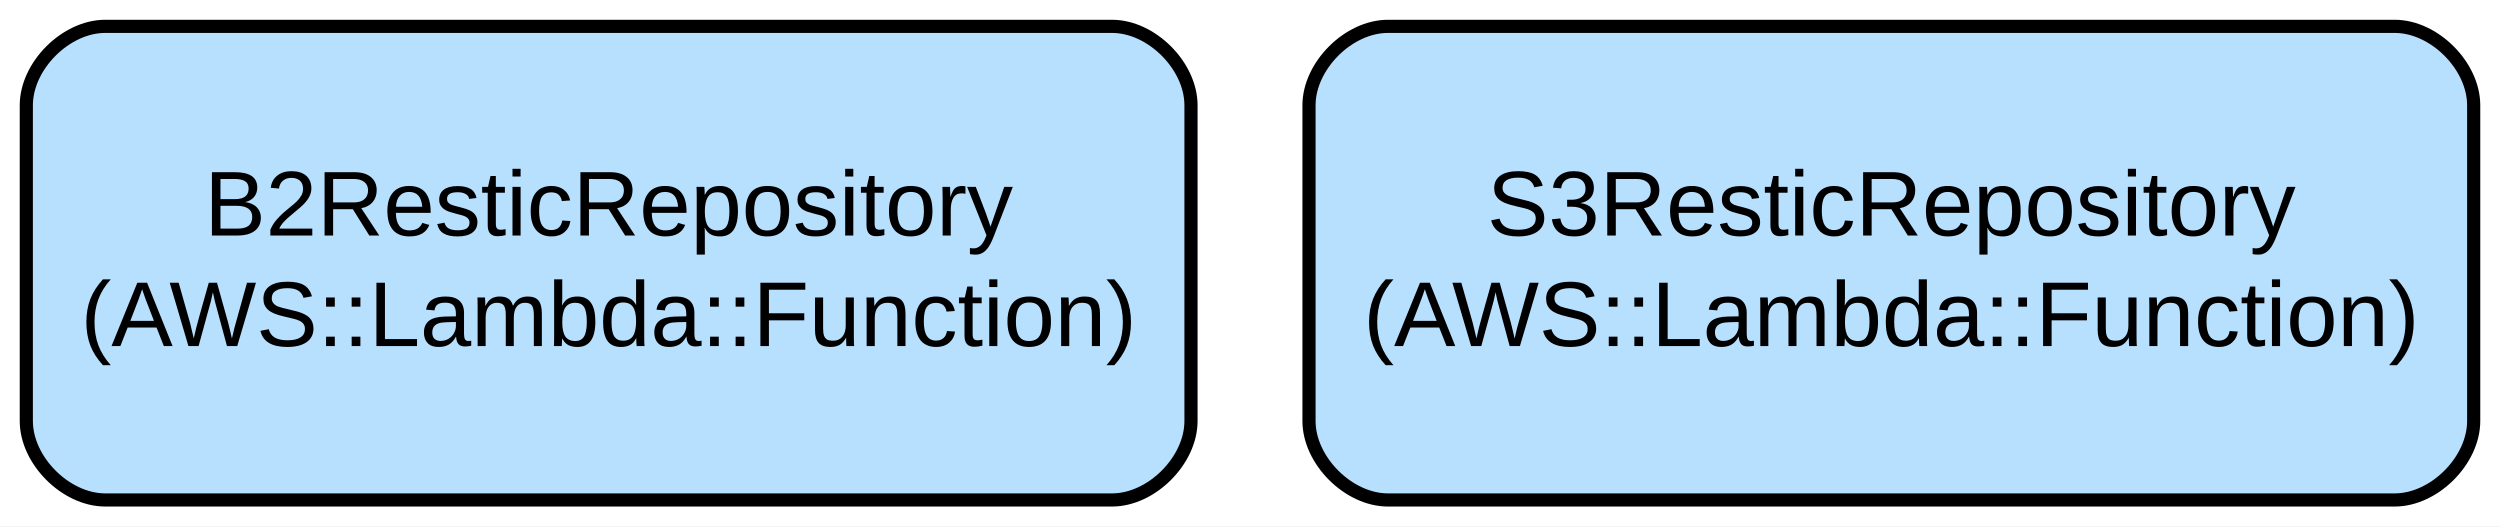
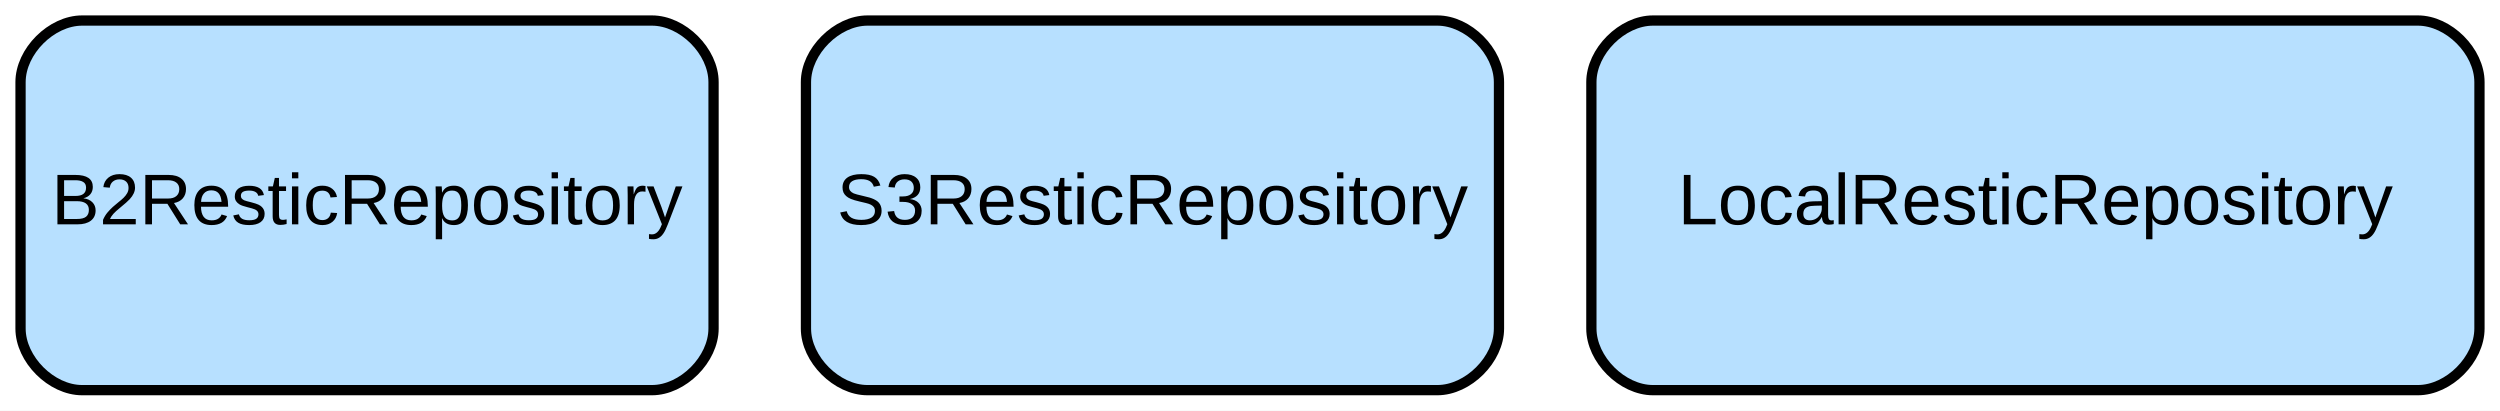
- <svg xmlns="http://www.w3.org/2000/svg" width="380pt" height="80pt" viewBox="0.00 0.00 380.06 80.00">
+ <svg xmlns="http://www.w3.org/2000/svg" width="487pt" height="80pt" viewBox="0.00 0.00 487.00 80.00">
  <g id="graph0" class="graph" transform="scale(1 1) rotate(0) translate(4 76)">
-     <polygon fill="white" stroke="none" points="-4,4 -4,-76 376.06,-76 376.06,4 -4,4" />
+     <polygon fill="white" stroke="transparent" points="-4,4 -4,-76 483,-76 483,4 -4,4" />
    <g id="node1" class="node">
-       <path fill="#b7e0ff" stroke="black" stroke-width="2" d="M165.06,-72C165.06,-72 12,-72 12,-72 6,-72 0,-66 0,-60 0,-60 0,-12 0,-12 0,-6 6,0 12,0 12,0 165.06,0 165.06,0 171.06,0 177.06,-6 177.06,-12 177.06,-12 177.06,-60 177.06,-60 177.06,-66 171.06,-72 165.06,-72" />
-       <text text-anchor="middle" x="88.53" y="-40.2" font-family="Arial" font-size="14.00">B2ResticRepository</text>
-       <text text-anchor="middle" x="88.53" y="-23.4" font-family="Arial" font-size="14.00">(AWS::Lambda::Function)</text>
+       <path fill="#b7e0ff" stroke="black" stroke-width="2" d="M123,-72C123,-72 12,-72 12,-72 6,-72 0,-66 0,-60 0,-60 0,-12 0,-12 0,-6 6,0 12,0 12,0 123,0 123,0 129,0 135,-6 135,-12 135,-12 135,-60 135,-60 135,-66 129,-72 123,-72" />
+       <text text-anchor="middle" x="67.5" y="-32.3" font-family="Arial" font-size="14.00">B2ResticRepository</text>
    </g>
    <g id="node2" class="node">
-       <path fill="#b7e0ff" stroke="black" stroke-width="2" d="M360.06,-72C360.06,-72 207,-72 207,-72 201,-72 195,-66 195,-60 195,-60 195,-12 195,-12 195,-6 201,0 207,0 207,0 360.06,0 360.06,0 366.06,0 372.06,-6 372.06,-12 372.06,-12 372.06,-60 372.06,-60 372.06,-66 366.06,-72 360.06,-72" />
-       <text text-anchor="middle" x="283.53" y="-40.2" font-family="Arial" font-size="14.00">S3ResticRepository</text>
-       <text text-anchor="middle" x="283.53" y="-23.4" font-family="Arial" font-size="14.00">(AWS::Lambda::Function)</text>
+       <path fill="#b7e0ff" stroke="black" stroke-width="2" d="M276,-72C276,-72 165,-72 165,-72 159,-72 153,-66 153,-60 153,-60 153,-12 153,-12 153,-6 159,0 165,0 165,0 276,0 276,0 282,0 288,-6 288,-12 288,-12 288,-60 288,-60 288,-66 282,-72 276,-72" />
+       <text text-anchor="middle" x="220.5" y="-32.3" font-family="Arial" font-size="14.00">S3ResticRepository</text>
+     </g>
+     <g id="node3" class="node">
+       <path fill="#b7e0ff" stroke="black" stroke-width="2" d="M467,-72C467,-72 318,-72 318,-72 312,-72 306,-66 306,-60 306,-60 306,-12 306,-12 306,-6 312,0 318,0 318,0 467,0 467,0 473,0 479,-6 479,-12 479,-12 479,-60 479,-60 479,-66 473,-72 467,-72" />
+       <text text-anchor="middle" x="392.5" y="-32.3" font-family="Arial" font-size="14.00">LocalResticRepository</text>
    </g>
  </g>
</svg>
